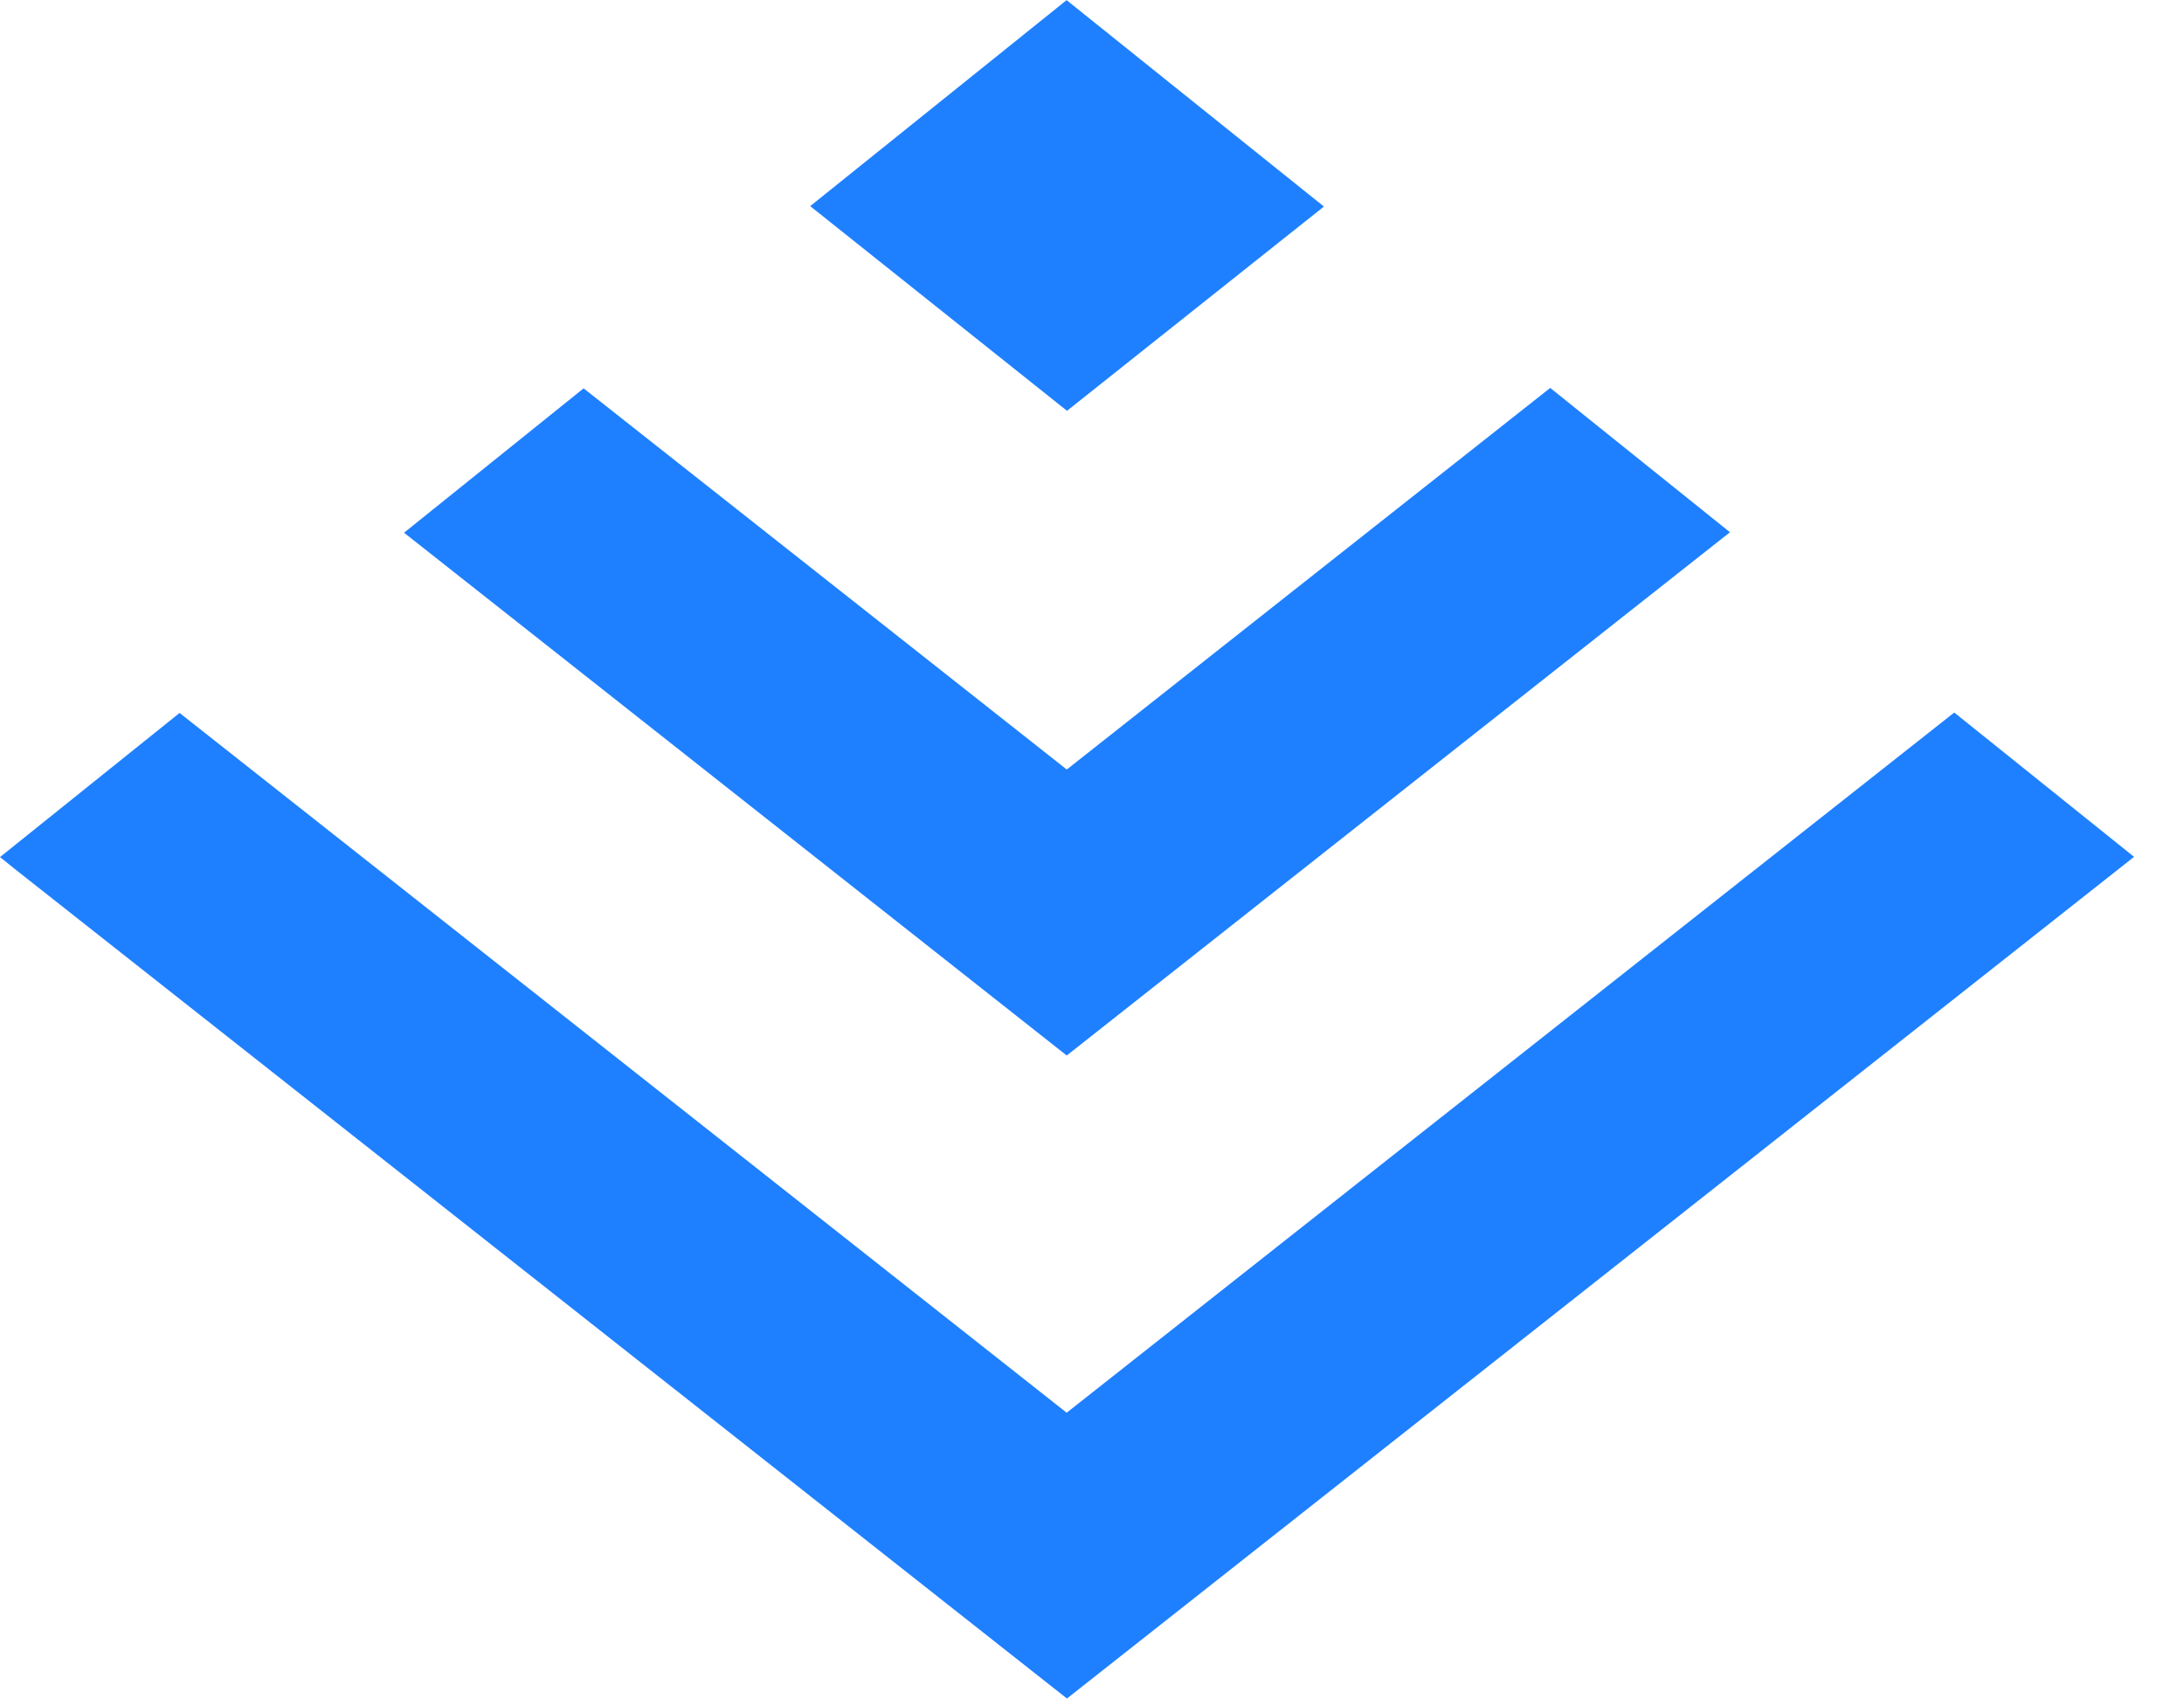
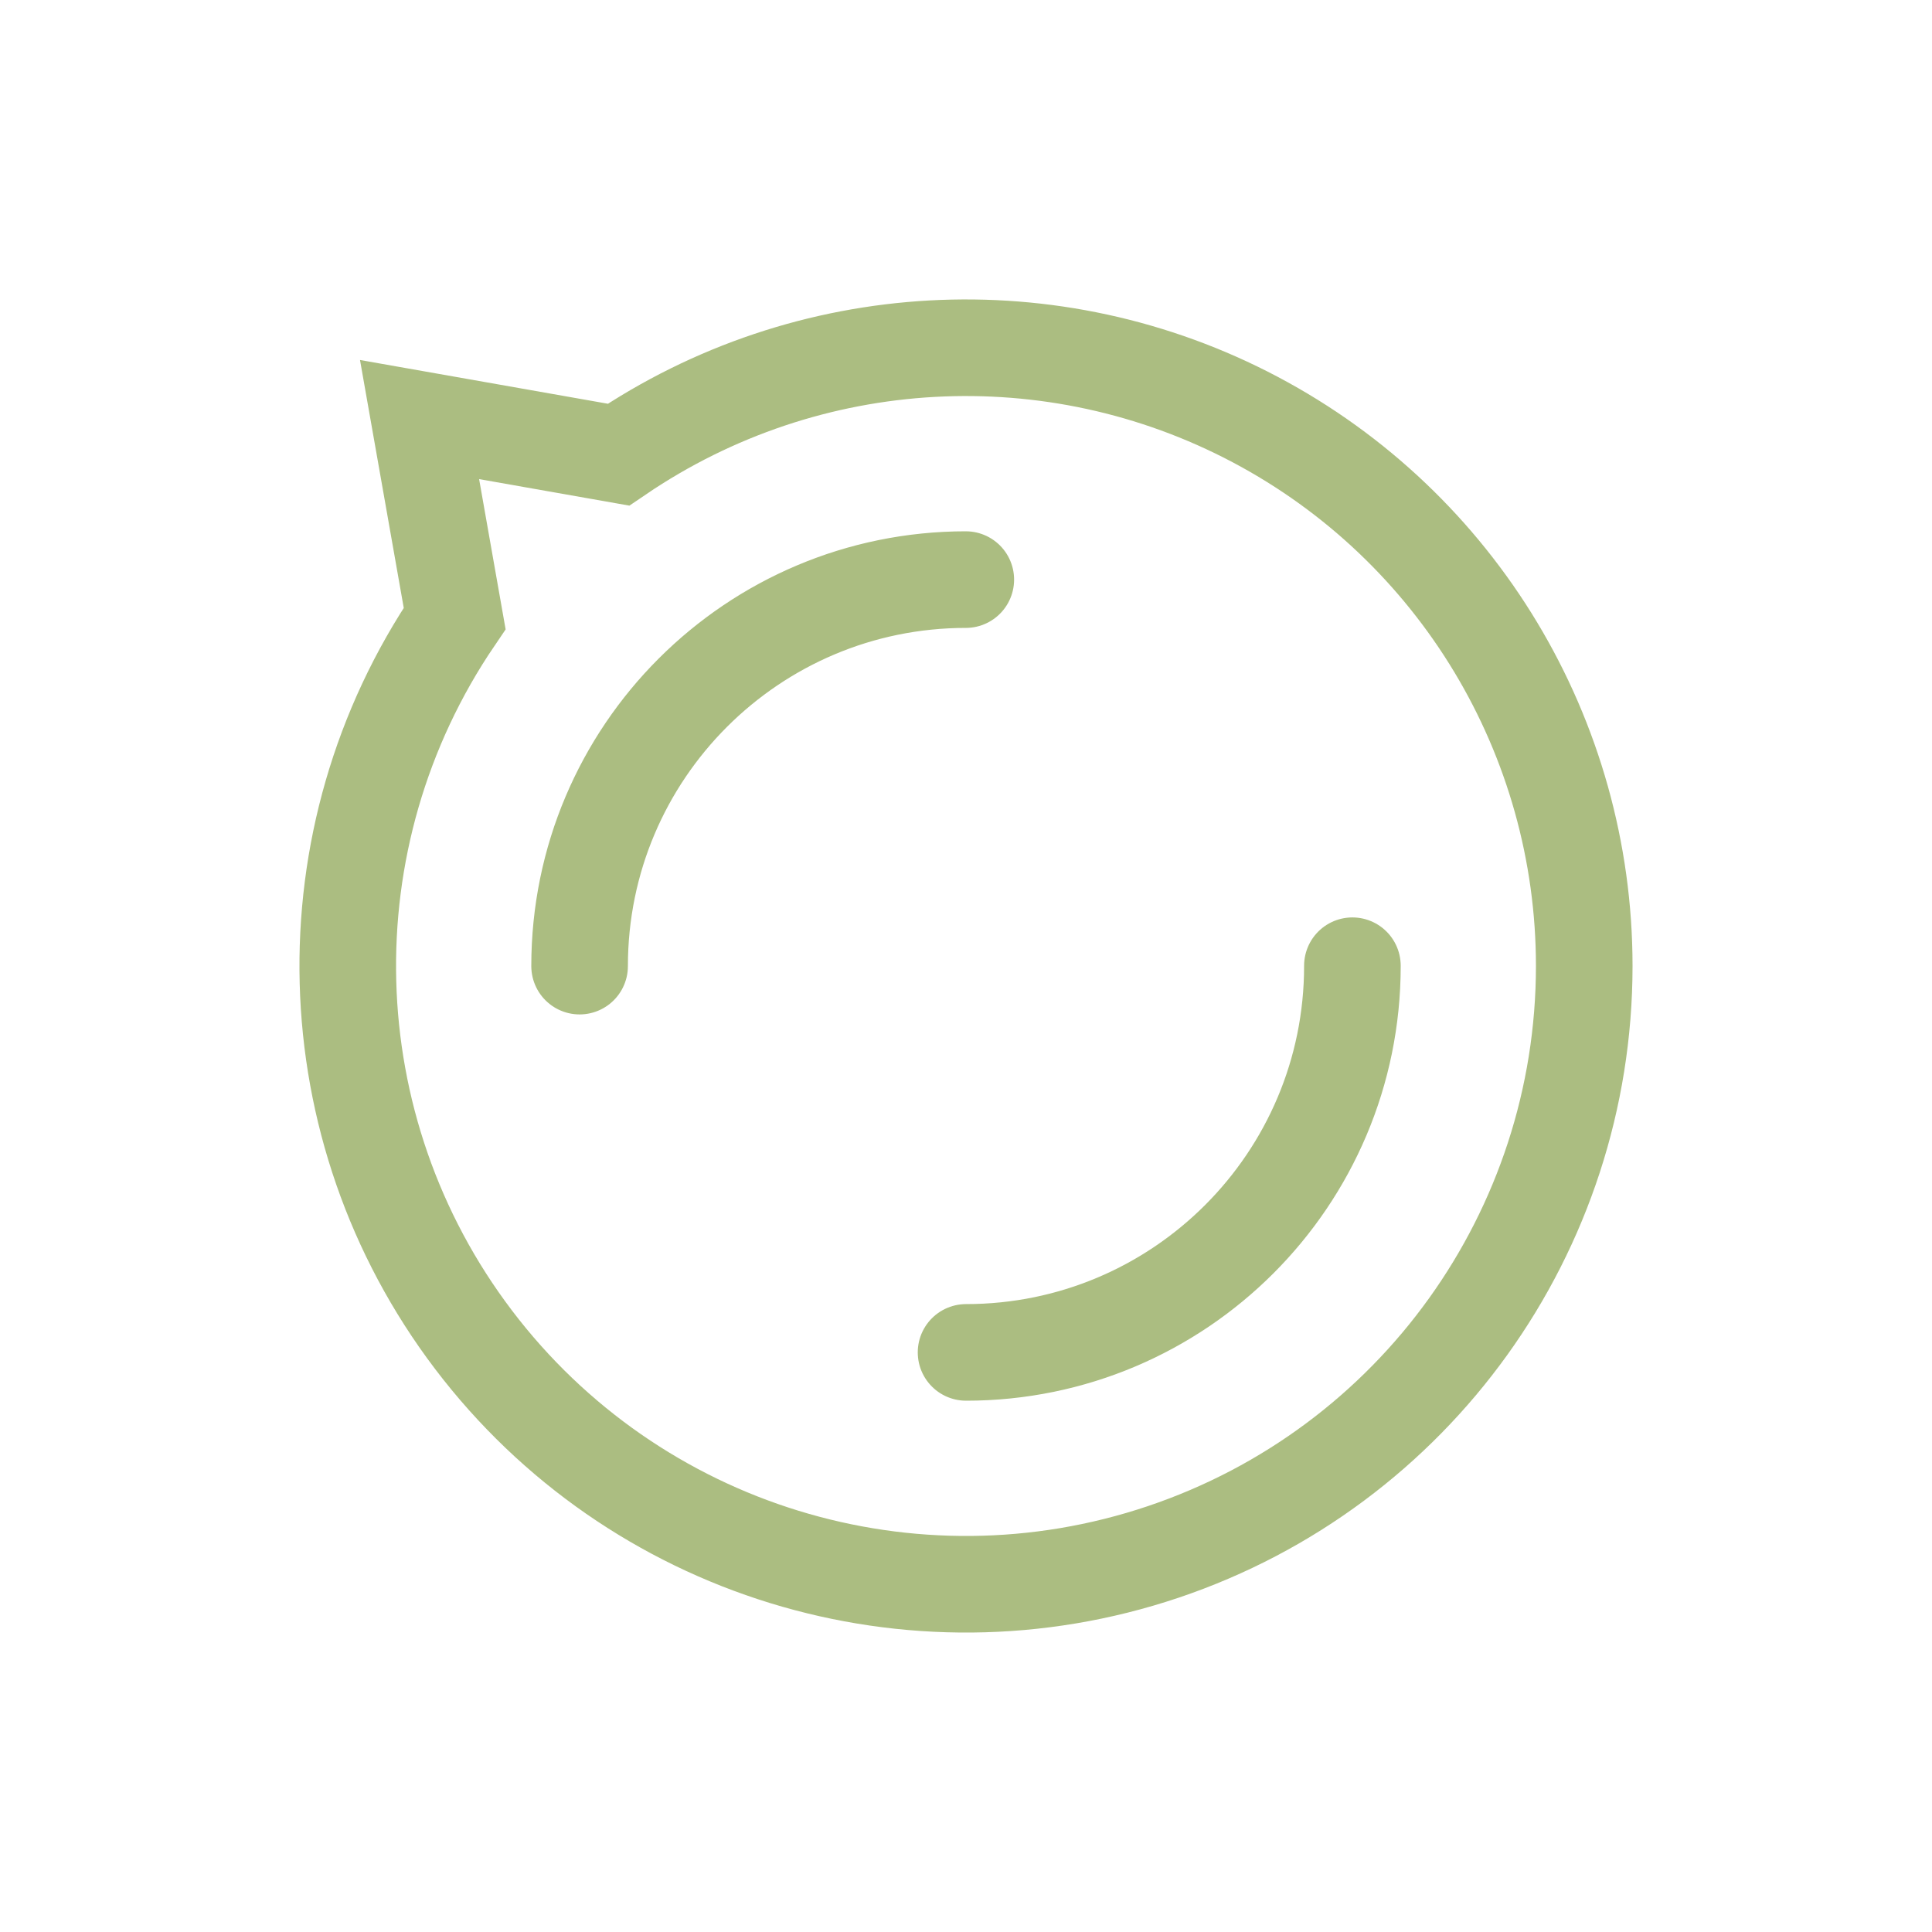
- <svg xmlns="http://www.w3.org/2000/svg" width="36" height="28" viewBox="0 0 36 28" fill="none">
-   <path fill-rule="evenodd" clip-rule="evenodd" d="M17.587 6.773L21.823 3.405L17.587 0.007L17.584 0L13.355 3.398L17.584 6.769L17.587 6.773ZM17.586 17.395H17.59L28.516 8.774L25.553 6.395L17.59 12.681H17.586L17.582 12.684L9.62 6.402L6.66 8.782L17.582 17.399L17.586 17.395ZM17.583 23.289L17.587 23.285L32.213 11.746L35.177 14.125L28.524 19.375L17.587 28L0.284 14.357L0 14.129L2.96 11.753L17.583 23.289Z" fill="#1E80FF" />
+ <svg xmlns="http://www.w3.org/2000/svg" style="margin: auto; background: rgb(255, 255, 255); display: block; shape-rendering: auto;" width="200px" height="200px" viewBox="0 0 100 100" preserveAspectRatio="xMidYMid">
+   <path d="M82 50A32 32 0 1 1 23.533 32.013 L21.716 21.716 L32.013 23.533 A32 32 0 0 1 82 50" stroke-width="5" stroke="#abbd81" fill="none" />
+   <circle cx="50" cy="50" r="20" stroke-width="5" stroke="#abbd81" stroke-dasharray="31.416 31.416" fill="none" stroke-linecap="round">
+     <animateTransform attributeName="transform" type="rotate" repeatCount="indefinite" dur="1s" keyTimes="0;1" values="0 50 50;360 50 50" />
+   </circle>
</svg>
